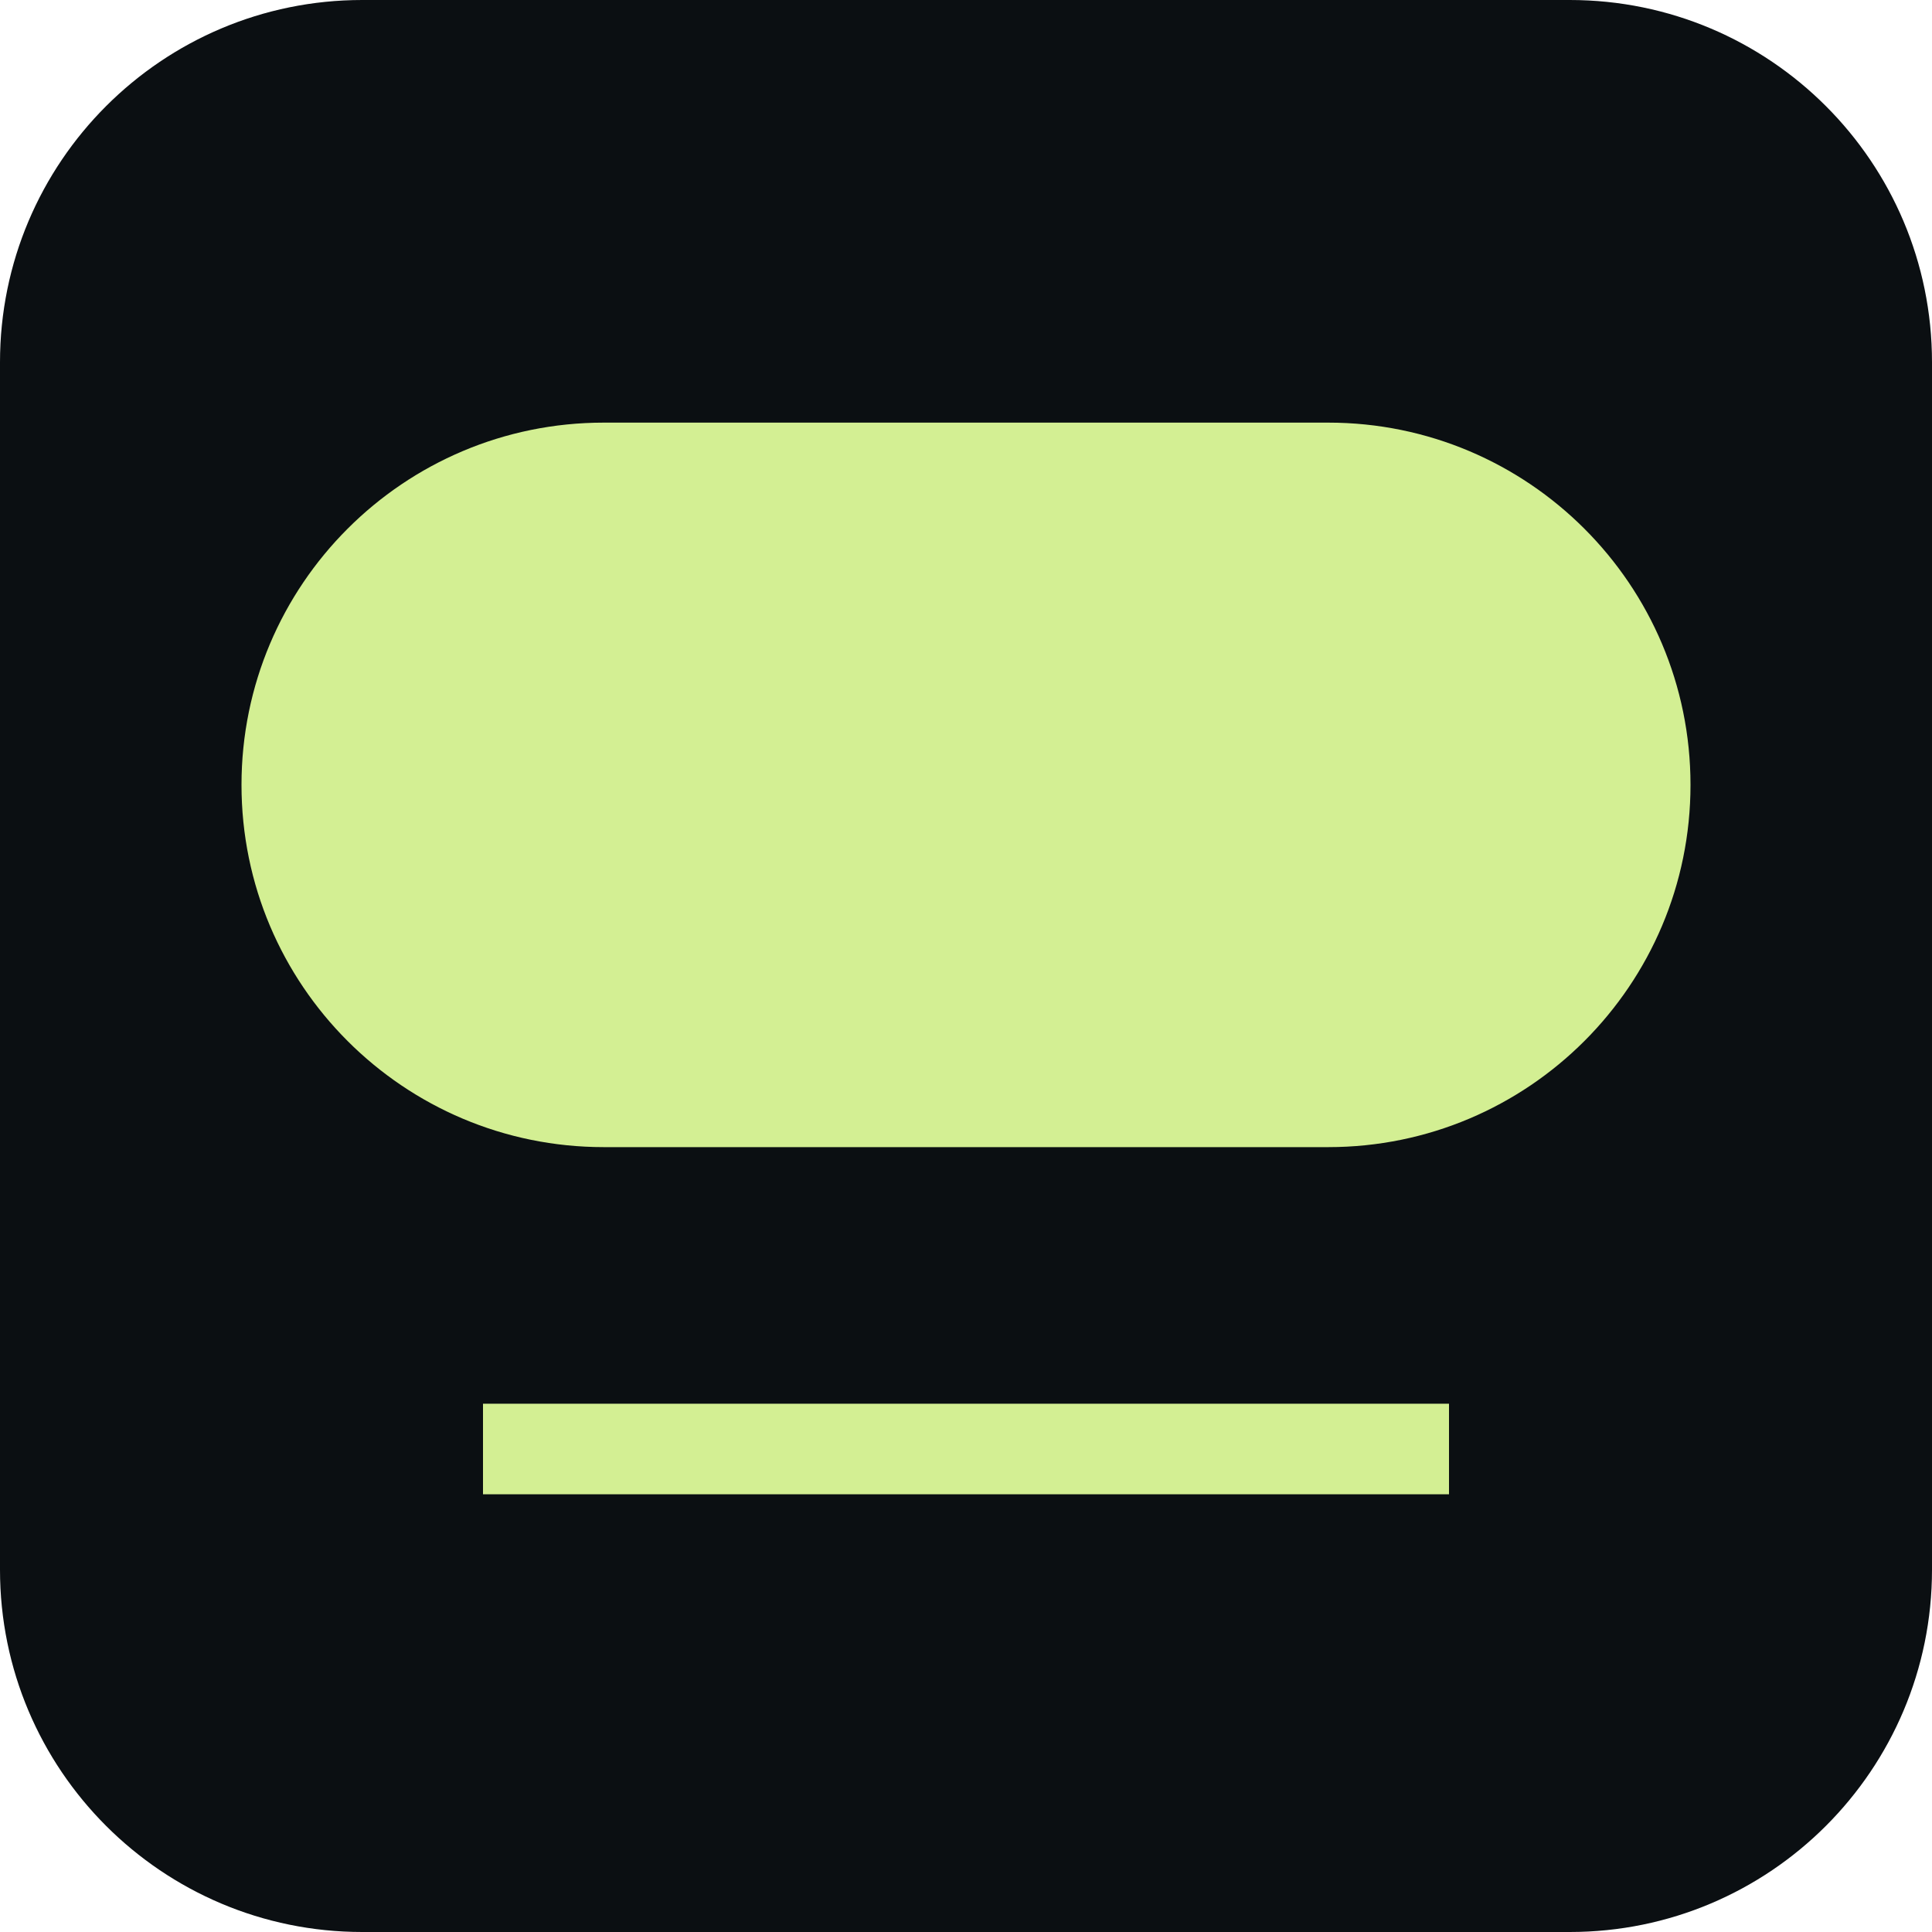
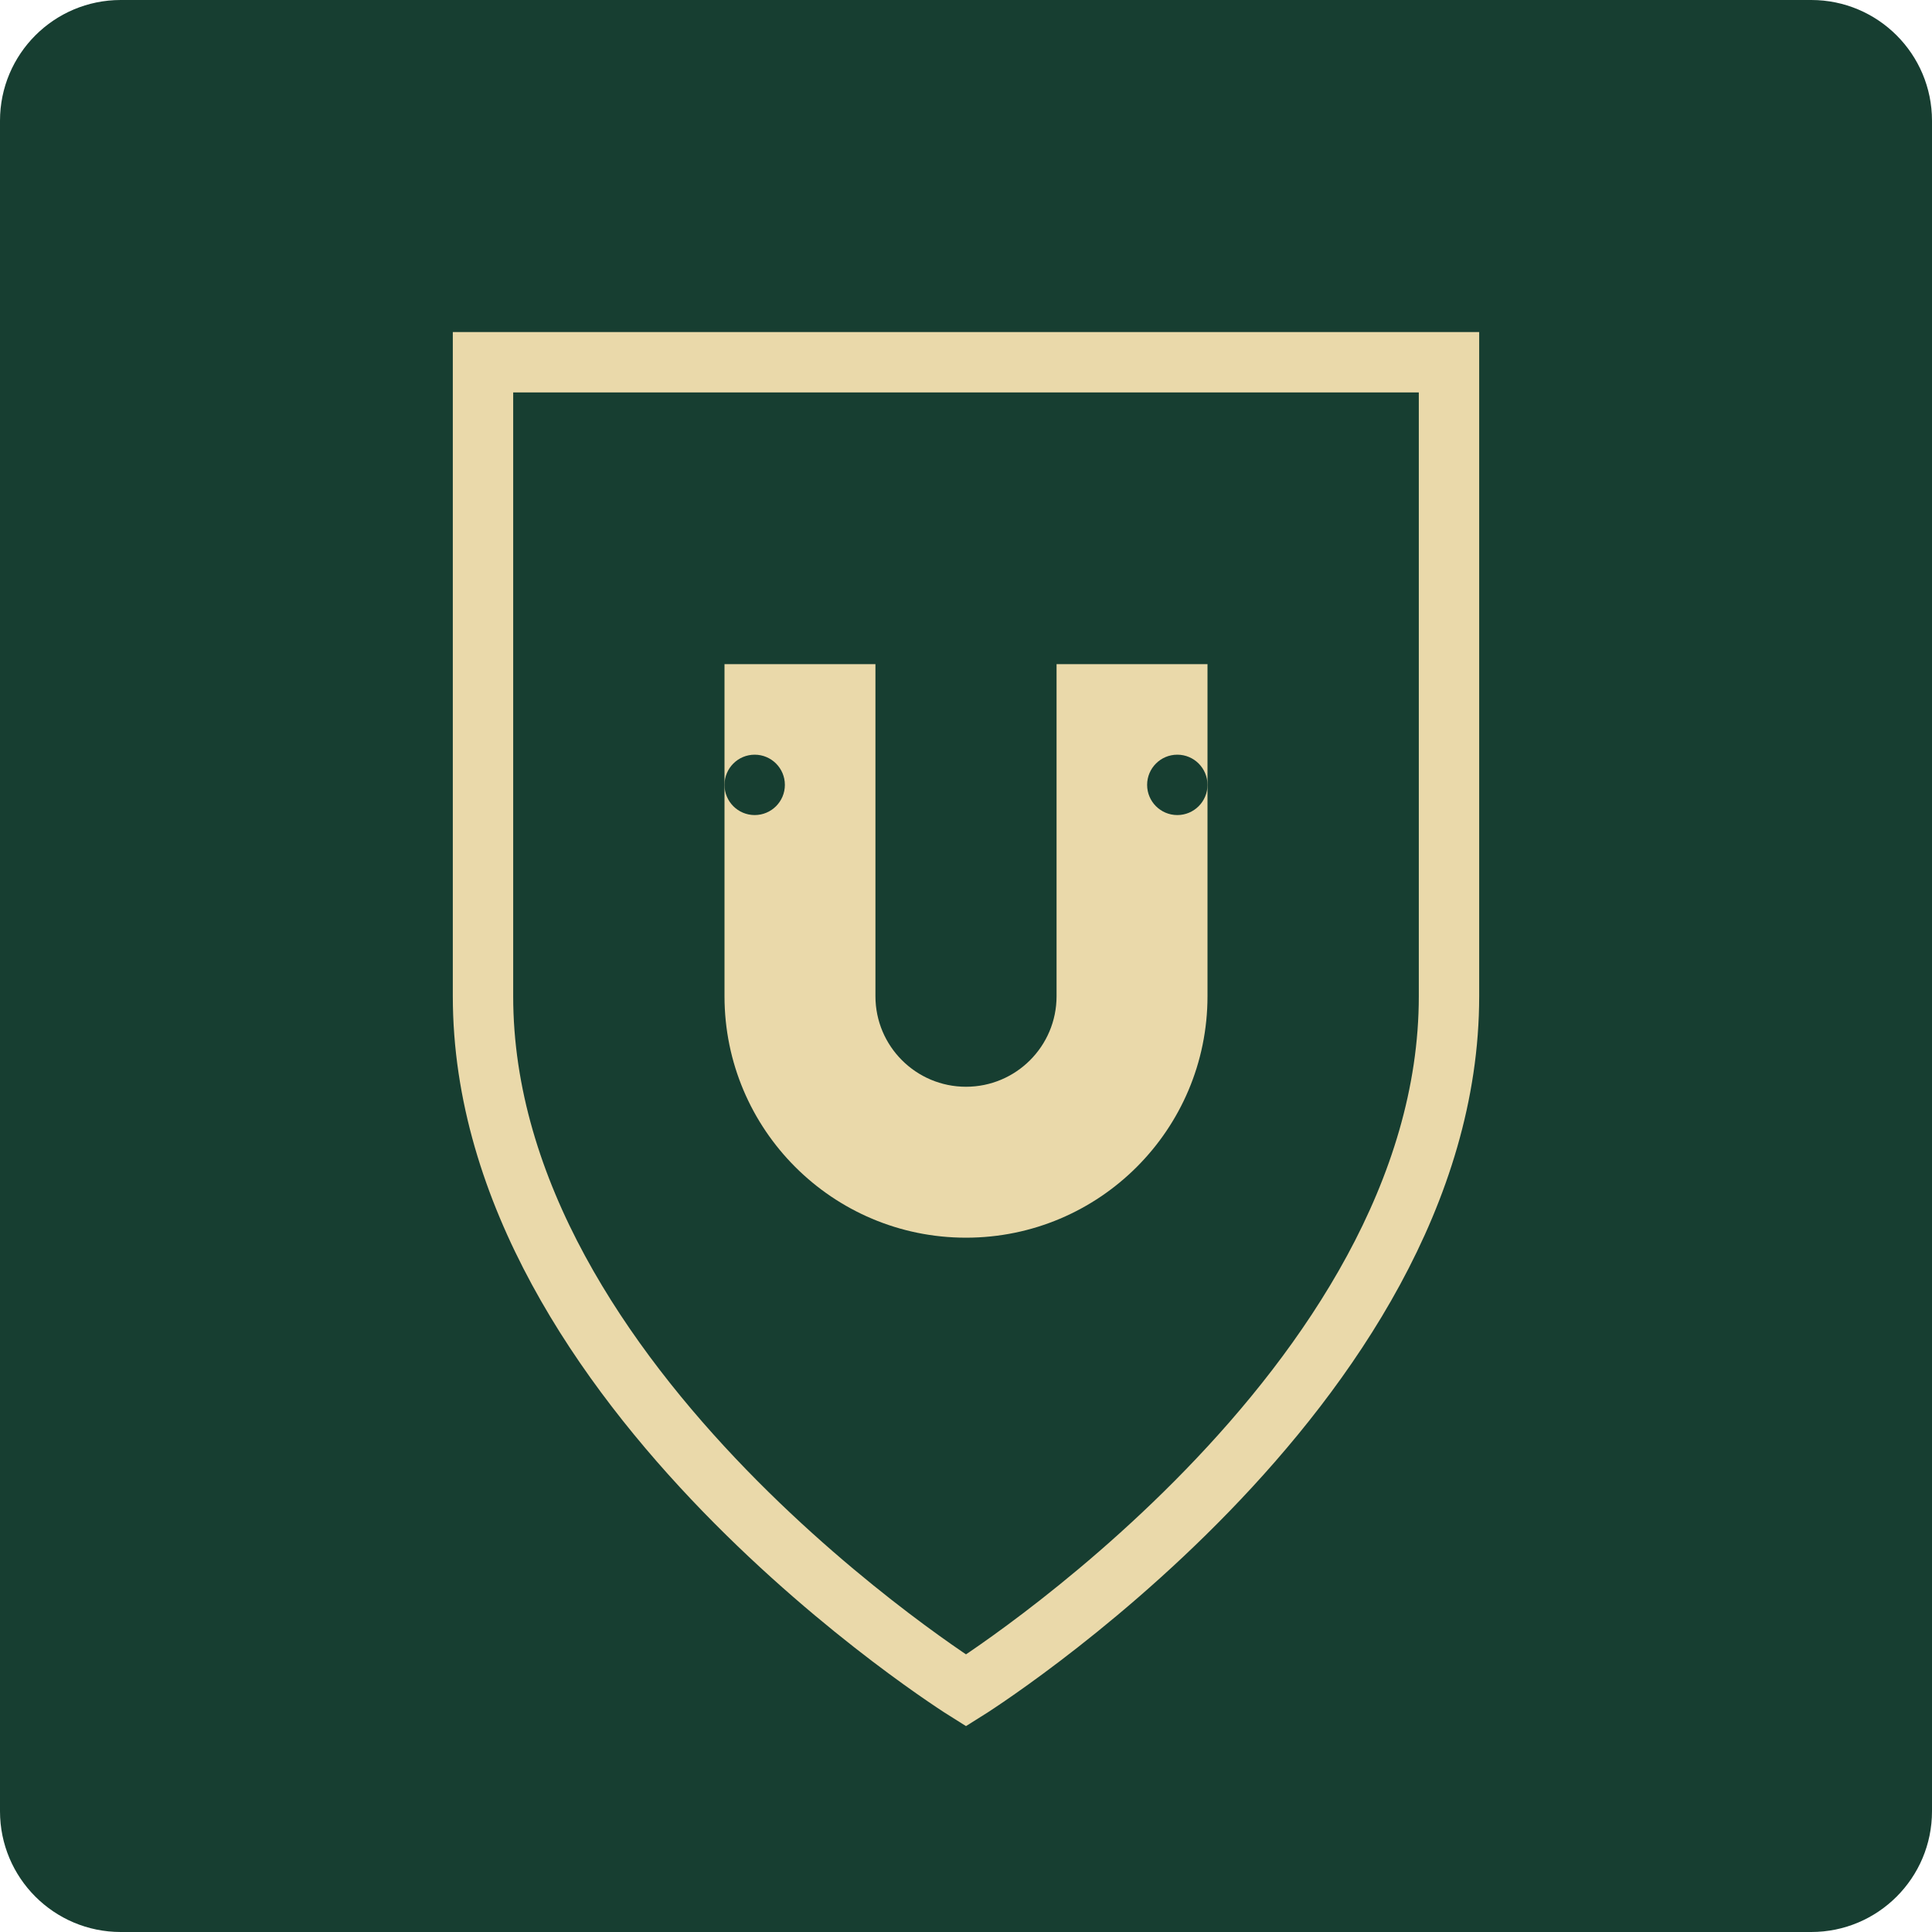
<svg xmlns="http://www.w3.org/2000/svg" viewBox="0 0 64 64">
-   <rect width="64" height="64" rx="12" fill="#0b0f12" />
-   <path d="M20 14h24a12 12 0 0 1 0 24H20a12 12 0 0 1 0-24Zm0 8h24a4 4 0 0 1 0 8H20a4 4 0 0 1 0-8Z" fill="#d3ef93" />
-   <path d="M16 48h32" stroke="#d3ef93" stroke-width="3" />
+   <rect width="64" height="64" rx="4" fill="#173e31" />
+   <path d="M16 12h32v21c0 13-16 23-16 23S16 46 16 33Z" fill="none" stroke="#ead9aa" stroke-width="2" />
+   <path d="M24 22v11a8 8 0 0 0 16 0V22h-5v11a3 3 0 0 1-6 0V22Z" fill="#ead9aa" />
+   <circle cx="25" cy="26" r="1" fill="#173e31" />
+   <circle cx="39" cy="26" r="1" fill="#173e31" />
</svg>
